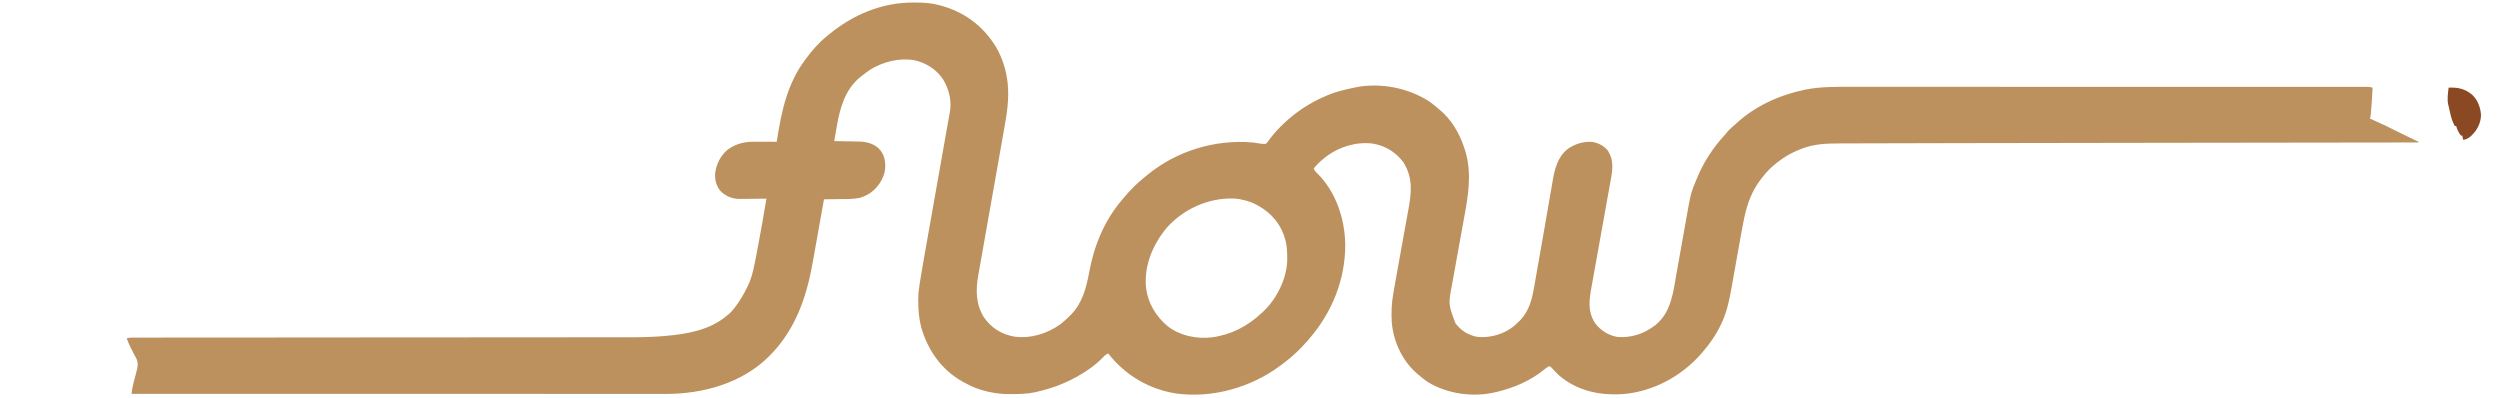
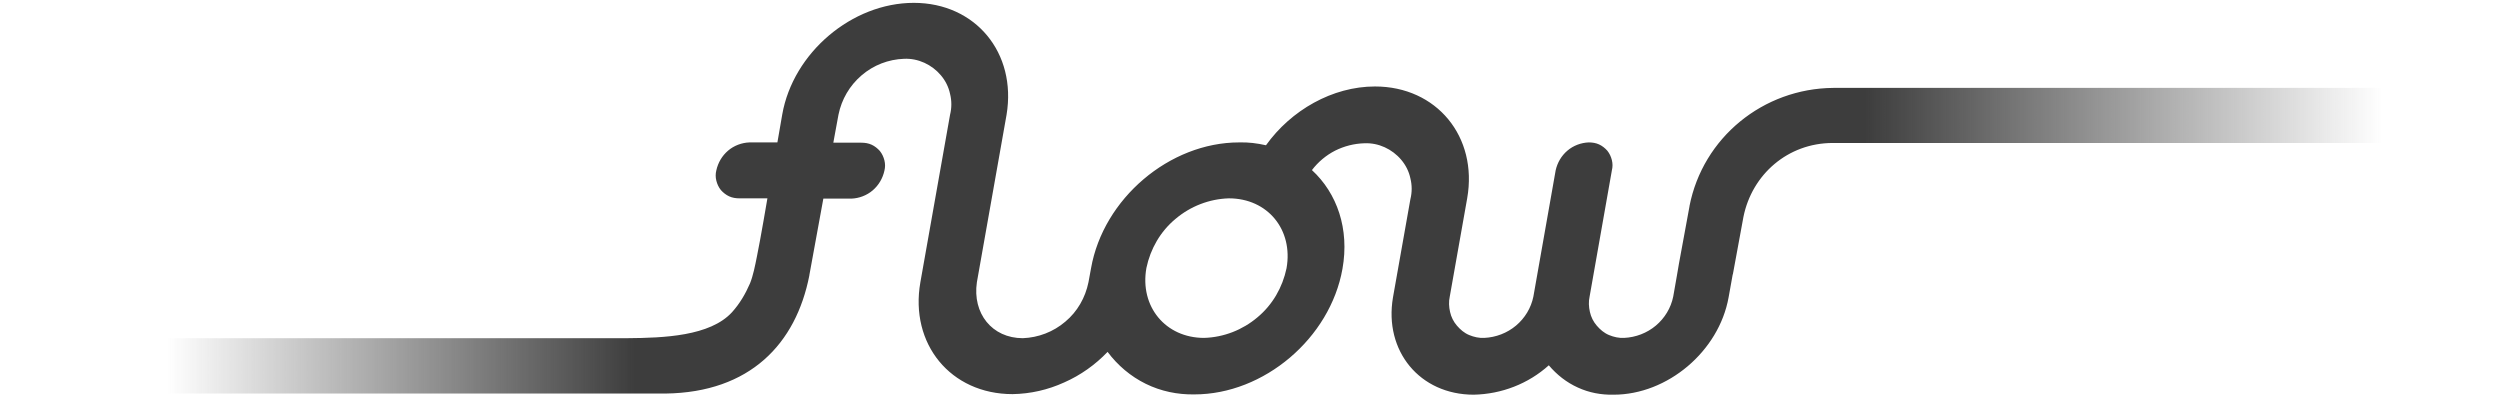
- <svg xmlns="http://www.w3.org/2000/svg" version="1.1" width="3650" height="580">
-   <path d="M0 0 C0.745 0.002 1.49 0.004 2.258 0.007 C13.474 0.058 24.288 0.491 35.188 3.312 C35.966 3.506 36.745 3.699 37.547 3.898 C72.763 12.856 100.888 33.327 119.999 64.305 C129.302 80.016 135.151 98.173 137.188 116.312 C137.352 117.763 137.352 117.763 137.52 119.242 C139.716 141.794 135.988 163.745 132.029 185.886 C131.606 188.283 131.184 190.68 130.762 193.078 C129.744 198.858 128.718 204.638 127.69 210.417 C126.49 217.16 125.299 223.905 124.109 230.649 C121.985 242.68 119.855 254.71 117.72 266.74 C115.652 278.396 113.586 290.053 111.525 301.71 C111.397 302.431 111.27 303.151 111.139 303.893 C110.5 307.507 109.861 311.122 109.222 314.736 C107.979 321.762 106.737 328.787 105.495 335.813 C105.315 336.831 105.315 336.831 105.131 337.869 C103.358 347.895 101.582 357.92 99.806 367.944 C99.584 369.195 99.362 370.445 99.134 371.734 C98.096 377.591 97.057 383.447 96.019 389.304 C95.655 391.357 95.291 393.409 94.927 395.462 C94.764 396.381 94.601 397.299 94.433 398.245 C90.605 419.843 90.764 440.781 103 460 C114.04 475.495 128.589 484.515 147.383 487.805 C170.968 490.953 195.441 483.463 214.554 469.564 C219.43 465.827 223.845 461.649 228.188 457.312 C228.916 456.596 229.644 455.879 230.395 455.141 C246.532 438.207 252.244 416.406 256.332 394.09 C263.508 355.085 278.236 318.773 304.188 288.312 C305.111 287.205 306.034 286.097 306.957 284.988 C316.468 273.645 326.549 263.515 338.188 254.312 C339.369 253.33 339.369 253.33 340.574 252.328 C383.694 216.692 439.629 199.604 495.188 204.312 C498.699 204.705 502.167 205.238 505.637 205.91 C508.632 206.383 511.163 206.658 514.188 206.312 C516.328 204.5 516.328 204.5 518 201.938 C539.545 172.996 568.976 150.307 602.188 136.312 C603.118 135.91 603.118 135.91 604.068 135.499 C616.625 130.126 629.86 127.127 643.188 124.312 C644.236 124.088 644.236 124.088 645.306 123.858 C681.254 116.542 721.802 124.488 752.562 144.188 C759.127 148.8 765.202 153.98 771.188 159.312 C771.855 159.907 772.523 160.501 773.211 161.113 C789.21 176.249 799.982 197.444 805.938 218.375 C806.136 219.07 806.335 219.766 806.54 220.482 C815.172 252.561 809.253 284.96 803.306 316.875 C799.957 334.854 796.762 352.862 793.547 370.866 C792.317 377.747 791.077 384.626 789.829 391.504 C789.037 395.868 788.252 400.234 787.468 404.6 C787.099 406.648 786.727 408.695 786.353 410.741 C780.692 440.564 780.692 440.564 791.188 468.312 C799.497 479.392 810.436 486.121 824.188 488.312 C843.164 489.573 861.905 484.25 876.785 472.211 C879.328 469.979 881.775 467.685 884.188 465.312 C884.815 464.698 885.443 464.083 886.09 463.449 C899.068 449.706 903.099 432.34 906.227 414.254 C906.507 412.668 906.789 411.081 907.071 409.495 C907.676 406.081 908.276 402.667 908.872 399.251 C909.827 393.787 910.794 388.325 911.763 382.863 C914.936 364.951 918.067 347.033 921.172 329.11 C922.785 319.801 924.405 310.493 926.029 301.187 C927.212 294.407 928.382 287.626 929.543 280.842 C930.276 276.579 931.019 272.317 931.765 268.056 C932.108 266.08 932.447 264.103 932.782 262.125 C935.895 243.748 939.684 226.252 954.945 213.871 C966.029 206.167 978.917 202.054 992.441 203.742 C1000.743 205.466 1008.831 209.81 1013.949 216.676 C1022.291 229.986 1020.766 243.105 1018.02 258.018 C1017.785 259.335 1017.552 260.654 1017.32 261.972 C1016.691 265.523 1016.048 269.072 1015.403 272.621 C1014.719 276.395 1014.048 280.172 1013.376 283.948 C1012.095 291.135 1010.802 298.319 1009.505 305.503 C1008.062 313.504 1006.63 321.507 1005.199 329.509 C1002.868 342.55 1000.531 355.59 998.188 368.629 C998.058 369.349 997.929 370.07 997.795 370.812 C996.484 378.109 995.171 385.405 993.855 392.701 C992.885 398.084 991.917 403.467 990.953 408.851 C990.615 410.728 990.277 412.604 989.937 414.48 C986.47 433.62 983.767 450.668 994.941 468.039 C1002.9 478.683 1014.915 486.318 1028.188 488.312 C1047.783 489.614 1065.526 484.002 1081.188 472.312 C1081.917 471.769 1082.647 471.225 1083.398 470.664 C1106.484 451.958 1109.219 421.949 1114.04 394.701 C1114.651 391.259 1115.268 387.817 1115.885 384.376 C1117.976 372.71 1120.056 361.043 1122.128 349.374 C1123.278 342.899 1124.434 336.425 1125.598 329.952 C1126.209 326.551 1126.817 323.148 1127.416 319.745 C1134.773 278.032 1134.773 278.032 1142.938 258.562 C1143.362 257.529 1143.787 256.496 1144.225 255.432 C1153.933 232.277 1167.126 212.117 1184.109 193.637 C1185.534 192.044 1186.905 190.402 1188.227 188.723 C1189.981 186.567 1191.695 184.847 1193.812 183.062 C1196.032 181.176 1198.215 179.286 1200.332 177.285 C1227.72 151.484 1264.479 134.885 1301 127.375 C1301.903 127.188 1302.807 127 1303.737 126.807 C1324.128 122.98 1344.825 123.019 1365.489 123.062 C1369.55 123.068 1373.611 123.062 1377.672 123.058 C1384.768 123.052 1391.864 123.054 1398.96 123.061 C1409.512 123.07 1420.063 123.069 1430.615 123.065 C1448.37 123.059 1466.126 123.062 1483.881 123.07 C1501.453 123.079 1519.024 123.084 1536.595 123.084 C1537.69 123.084 1538.784 123.084 1539.912 123.084 C1544.355 123.084 1548.798 123.084 1553.241 123.084 C1594.875 123.083 1636.508 123.093 1678.142 123.108 C1715.142 123.122 1752.142 123.128 1789.143 123.127 C1791.521 123.127 1793.899 123.127 1796.278 123.127 C1797.454 123.127 1798.63 123.127 1799.841 123.127 C1805.76 123.127 1811.679 123.127 1817.598 123.127 C1818.766 123.127 1819.933 123.127 1821.137 123.127 C1852.058 123.126 1882.979 123.131 1913.901 123.137 C1915 123.137 1916.099 123.138 1917.232 123.138 C1921.652 123.139 1926.073 123.14 1930.493 123.14 C1945.885 123.144 1961.276 123.145 1976.668 123.146 C1996.486 123.146 2016.305 123.15 2036.123 123.16 C2046.609 123.165 2057.095 123.167 2067.581 123.166 C2074.575 123.165 2081.57 123.168 2088.564 123.174 C2092.555 123.177 2096.546 123.179 2100.537 123.176 C2104.162 123.174 2107.788 123.176 2111.414 123.182 C2113.342 123.184 2115.27 123.181 2117.198 123.178 C2118.904 123.182 2118.904 123.182 2120.644 123.186 C2121.626 123.186 2122.607 123.187 2123.618 123.187 C2125.961 123.301 2127.947 123.646 2130.188 124.312 C2129.692 134.639 2129.026 144.945 2128.188 155.25 C2128.063 156.822 2128.063 156.822 2127.936 158.426 C2127.854 159.408 2127.772 160.39 2127.688 161.402 C2127.615 162.278 2127.543 163.153 2127.469 164.054 C2127.188 166.312 2127.188 166.312 2126.188 169.312 C2126.891 169.634 2127.595 169.956 2128.32 170.287 C2152.127 181.18 2152.127 181.18 2161.742 186.074 C2169.006 189.759 2176.35 193.277 2183.688 196.812 C2184.689 197.295 2184.689 197.295 2185.711 197.788 C2189.536 199.631 2193.361 201.472 2197.188 203.312 C2197.188 203.643 2197.188 203.972 2197.188 204.312 C2196.344 204.314 2196.344 204.314 2195.483 204.315 C2133.699 204.393 2071.915 204.472 2010.131 204.556 C2009.196 204.557 2008.26 204.559 2007.297 204.56 C1986.928 204.588 1966.559 204.616 1946.191 204.644 C1936.19 204.657 1926.189 204.671 1916.188 204.685 C1915.193 204.686 1914.198 204.688 1913.173 204.689 C1884.344 204.728 1855.515 204.766 1826.685 204.802 C1734.751 204.918 1642.816 205.05 1543.477 205.255 C1540.25 205.262 1537.022 205.268 1533.794 205.275 C1533.007 205.277 1532.219 205.278 1531.408 205.28 C1520.25 205.303 1509.091 205.324 1497.932 205.343 C1471.327 205.389 1444.721 205.44 1418.116 205.536 C1416.045 205.544 1413.975 205.551 1411.904 205.558 C1410.898 205.562 1409.891 205.566 1408.854 205.569 C1401.987 205.593 1395.119 205.607 1388.252 205.615 C1380.258 205.626 1372.264 205.649 1364.27 205.69 C1360.371 205.71 1356.471 205.725 1352.571 205.722 C1333.286 205.71 1314.548 206.36 1296.375 213.562 C1295.603 213.858 1294.832 214.154 1294.037 214.459 C1282.099 219.172 1271.249 225.309 1261.188 233.312 C1260.402 233.929 1260.402 233.929 1259.602 234.559 C1251.753 240.767 1245.22 247.269 1239.188 255.312 C1238.535 256.127 1237.883 256.942 1237.211 257.781 C1224.255 274.505 1217.01 293.762 1212.81 314.288 C1212.596 315.329 1212.381 316.369 1212.16 317.441 C1209.98 328.133 1208.039 338.865 1206.138 349.61 C1205.515 353.13 1204.885 356.649 1204.255 360.168 C1202.464 370.152 1200.678 380.137 1198.91 390.125 C1197.819 396.288 1196.716 402.449 1195.606 408.609 C1195.19 410.926 1194.779 413.242 1194.373 415.56 C1191.268 433.252 1187.692 451.074 1180 467.438 C1179.623 468.252 1179.247 469.066 1178.858 469.905 C1171.601 485.195 1162.285 498.581 1151.188 511.312 C1150.687 511.888 1150.186 512.463 1149.669 513.056 C1120.781 545.955 1078.879 568.455 1034.992 571.715 C1001.417 573.876 969.069 566.908 942.859 544.77 C940.905 542.972 939.044 541.169 937.203 539.262 C936.709 538.751 936.215 538.24 935.706 537.714 C934.319 536.26 932.958 534.783 931.598 533.305 C929.446 531.102 929.446 531.102 927.145 531.289 C924.74 532.546 922.872 534.041 920.812 535.812 C900.973 552.055 876.976 562.359 852.188 568.312 C851.52 568.479 850.853 568.646 850.166 568.817 C817.435 576.683 780.067 571.741 751.262 554.344 C746.632 551.284 742.377 547.946 738.188 544.312 C737.379 543.649 736.571 542.985 735.738 542.301 C713.901 523.754 700.769 495.661 698.188 467.312 C697.237 452.716 697.942 438.659 700.504 424.277 C700.765 422.761 701.026 421.245 701.286 419.729 C702.232 414.253 703.208 408.782 704.188 403.312 C704.385 402.21 704.582 401.107 704.785 399.971 C706.259 391.743 707.739 383.517 709.222 375.29 C709.586 373.268 709.951 371.245 710.315 369.222 C710.93 365.806 711.546 362.389 712.162 358.972 C712.411 357.589 712.66 356.205 712.91 354.822 C714.304 347.079 715.705 339.336 717.118 331.596 C718.261 325.335 719.393 319.073 720.513 312.808 C721.1 309.528 721.693 306.25 722.297 302.974 C726.905 277.926 729.443 256.016 715.188 233.312 C704.31 218.643 688.802 208.982 670.767 206.018 C647.248 202.8 622.142 210.3 603.188 224.312 C596.228 229.725 589.623 235.324 584.188 242.312 C585.492 245.229 586.828 247.112 589.188 249.25 C616.418 275.801 629.598 315.458 630.23 352.81 C630.601 403.634 611.216 452.026 578.188 490.312 C577.442 491.188 576.697 492.063 575.93 492.965 C565.315 505.093 553.871 516.514 540.875 526.07 C539.216 527.291 537.579 528.536 535.941 529.785 C493.081 561.97 436.127 578.212 382.802 570.727 C343.547 564.51 308.516 543.719 284.188 512.312 C280.639 513.804 278.598 515.815 276 518.625 C265.585 529.24 253.147 538.071 240.188 545.312 C239.489 545.705 238.791 546.098 238.072 546.503 C219.526 556.843 200.883 563.598 180.188 568.312 C179.425 568.493 178.662 568.674 177.876 568.86 C166.549 571.453 155.131 571.617 143.562 571.688 C142.83 571.696 142.097 571.704 141.341 571.712 C126.886 571.832 112.98 569.883 99.125 565.625 C98.296 565.373 97.468 565.121 96.614 564.861 C88.323 562.223 80.776 558.529 73.188 554.312 C72.279 553.82 71.37 553.328 70.434 552.82 C40.358 535.731 20.648 507.16 11.188 474.312 C8.018 462.088 6.981 449.958 6.875 437.375 C6.831 435.759 6.831 435.759 6.787 434.111 C6.728 426.012 7.683 418.287 8.951 410.301 C9.13 409.159 9.309 408.017 9.493 406.84 C11.325 395.251 13.337 383.695 15.389 372.143 C15.793 369.862 16.195 367.581 16.598 365.299 C17.676 359.197 18.757 353.095 19.839 346.993 C20.977 340.577 22.111 334.159 23.245 327.742 C25.145 316.996 27.048 306.25 28.951 295.505 C30.908 284.464 32.862 273.424 34.815 262.383 C34.996 261.358 34.996 261.358 35.181 260.312 C35.667 257.564 36.153 254.817 36.639 252.07 C38.62 240.863 40.603 229.657 42.587 218.451 C43.037 215.904 43.488 213.357 43.939 210.811 C45.22 203.57 46.502 196.328 47.785 189.088 C48.174 186.895 48.562 184.702 48.95 182.51 C49.479 179.522 50.008 176.534 50.538 173.546 C50.692 172.676 50.845 171.806 51.004 170.909 C51.569 167.726 52.14 164.548 52.781 161.379 C56.175 144.14 51.956 127.148 43.188 112.312 C33.444 97.874 19.114 88.507 2.25 84.438 C-20.325 80.251 -44.51 86.279 -63.812 98.312 C-67.943 101.161 -71.9 104.173 -75.812 107.312 C-76.531 107.864 -77.249 108.416 -77.988 108.984 C-100.097 126.884 -107.663 154.633 -112.188 181.375 C-112.544 183.418 -112.902 185.46 -113.262 187.502 C-114.127 192.436 -114.975 197.373 -115.812 202.312 C-114.562 202.332 -113.312 202.352 -112.024 202.373 C-107.346 202.449 -102.668 202.538 -97.99 202.63 C-95.973 202.668 -93.956 202.703 -91.938 202.734 C-89.024 202.781 -86.11 202.838 -83.195 202.898 C-82.306 202.91 -81.417 202.922 -80.501 202.933 C-68.975 203.2 -59.56 205.301 -50.77 213.133 C-43.244 221.06 -41.21 229.329 -41.34 239.986 C-41.599 246.32 -42.94 251.63 -45.812 257.312 C-46.449 258.587 -46.449 258.587 -47.098 259.887 C-53.719 271.931 -64.298 280.936 -77.546 284.864 C-87.671 287.34 -98.199 286.89 -108.562 287 C-110.724 287.033 -112.885 287.068 -115.047 287.104 C-120.302 287.188 -125.557 287.256 -130.812 287.312 C-130.914 287.886 -131.016 288.46 -131.121 289.051 C-133.622 303.15 -136.136 317.246 -138.664 331.339 C-139.886 338.155 -141.104 344.972 -142.312 351.791 C-143.482 358.393 -144.664 364.993 -145.853 371.593 C-146.3 374.088 -146.744 376.584 -147.183 379.081 C-156.18 430.138 -172.595 477.892 -209.812 515.312 C-210.313 515.817 -210.814 516.322 -211.33 516.842 C-250.565 555.864 -307.707 571.55 -361.812 571.436 C-363.182 571.436 -364.551 571.437 -365.92 571.439 C-369.661 571.442 -373.402 571.439 -377.144 571.435 C-381.222 571.431 -385.3 571.434 -389.378 571.435 C-396.518 571.437 -403.658 571.436 -410.798 571.432 C-421.415 571.426 -432.032 571.425 -442.649 571.426 C-460.51 571.428 -478.371 571.424 -496.233 571.418 C-513.915 571.412 -531.596 571.408 -549.278 571.407 C-550.928 571.407 -550.928 571.407 -552.611 571.407 C-558.197 571.407 -563.783 571.407 -569.369 571.406 C-608.921 571.404 -648.474 571.397 -688.027 571.388 C-726.449 571.379 -764.871 571.372 -803.293 571.367 C-804.478 571.367 -805.662 571.367 -806.883 571.367 C-818.779 571.366 -830.675 571.364 -842.571 571.363 C-866.804 571.361 -891.037 571.358 -915.27 571.355 C-916.385 571.355 -917.499 571.355 -918.647 571.354 C-993.035 571.345 -1067.424 571.329 -1141.812 571.312 C-1141.18 565.983 -1140.335 560.985 -1138.965 555.777 C-1138.603 554.377 -1138.242 552.977 -1137.881 551.576 C-1137.315 549.408 -1136.747 547.24 -1136.176 545.073 C-1135.619 542.955 -1135.073 540.835 -1134.527 538.715 C-1134.199 537.462 -1133.87 536.209 -1133.531 534.918 C-1132.358 529.033 -1132.203 524.591 -1135.043 519.238 C-1135.75 517.873 -1135.75 517.873 -1136.471 516.481 C-1136.976 515.538 -1137.48 514.596 -1138 513.625 C-1139.013 511.672 -1140.024 509.718 -1141.031 507.762 C-1141.756 506.359 -1141.756 506.359 -1142.496 504.927 C-1144.89 500.172 -1146.914 495.285 -1148.812 490.312 C-1145.633 489.373 -1142.78 489.187 -1139.47 489.185 C-1138.378 489.182 -1137.285 489.18 -1136.16 489.177 C-1134.958 489.178 -1133.756 489.18 -1132.518 489.182 C-1131.237 489.18 -1129.956 489.178 -1128.637 489.176 C-1125.063 489.171 -1121.49 489.172 -1117.917 489.174 C-1114.036 489.175 -1110.155 489.17 -1106.274 489.166 C-1099.465 489.159 -1092.656 489.157 -1085.847 489.156 C-1075.72 489.156 -1065.593 489.149 -1055.467 489.142 C-1039.471 489.129 -1023.475 489.121 -1007.479 489.115 C-982.057 489.104 -956.634 489.085 -931.211 489.063 C-921.426 489.054 -911.642 489.046 -901.857 489.038 C-900.77 489.037 -899.683 489.036 -898.563 489.035 C-872.666 489.013 -846.769 488.993 -820.872 488.975 C-819.738 488.974 -818.605 488.973 -817.437 488.972 C-791.031 488.953 -764.624 488.936 -738.217 488.924 C-737.083 488.923 -735.95 488.923 -734.782 488.922 C-725.647 488.918 -716.512 488.914 -707.376 488.91 C-669.638 488.892 -631.9 488.865 -594.162 488.826 C-588.822 488.821 -583.481 488.816 -578.14 488.81 C-577.089 488.809 -576.038 488.808 -574.955 488.807 C-558.099 488.791 -541.243 488.785 -524.386 488.784 C-507.406 488.783 -490.426 488.77 -473.446 488.747 C-463.382 488.734 -453.318 488.729 -443.254 488.736 C-436.501 488.74 -429.748 488.732 -422.995 488.717 C-419.167 488.708 -415.339 488.704 -411.51 488.713 C-395.648 488.749 -379.935 488.287 -364.13 486.925 C-363.408 486.863 -362.687 486.801 -361.943 486.738 C-330.879 484.023 -297.204 478.226 -272.812 457.312 C-271.851 456.551 -270.889 455.789 -269.898 455.004 C-266.659 452.299 -264.076 449.268 -261.5 445.938 C-260.792 445.024 -260.792 445.024 -260.069 444.093 C-253.15 434.994 -247.565 425.2 -242.562 414.938 C-242.257 414.327 -241.952 413.717 -241.638 413.089 C-234.729 398.372 -232.093 381.837 -229.062 366 C-228.634 363.793 -228.206 361.586 -227.778 359.38 C-223.095 335.089 -218.917 310.707 -214.812 286.312 C-215.377 286.321 -215.941 286.33 -216.523 286.339 C-222.445 286.429 -228.366 286.488 -234.289 286.532 C-236.493 286.552 -238.698 286.579 -240.902 286.614 C-244.087 286.663 -247.272 286.686 -250.457 286.703 C-251.428 286.724 -252.4 286.744 -253.4 286.766 C-264.457 286.769 -273.909 283.089 -281.812 275.312 C-287.933 268.09 -290.204 259.148 -289.75 249.812 C-288.214 236.004 -281.678 223.1 -270.812 214.312 C-258.515 205.854 -246.686 203.129 -231.941 203.215 C-230.558 203.217 -230.558 203.217 -229.146 203.219 C-226.223 203.225 -223.299 203.237 -220.375 203.25 C-218.383 203.255 -216.392 203.26 -214.4 203.264 C-209.538 203.275 -204.675 203.292 -199.812 203.312 C-199.657 202.337 -199.501 201.362 -199.341 200.357 C-192.609 158.322 -184.656 119.383 -158.812 84.312 C-158.127 83.376 -158.127 83.376 -157.427 82.421 C-148.517 70.392 -138.49 58.731 -126.812 49.312 C-125.715 48.403 -124.617 47.492 -123.52 46.582 C-88.294 17.612 -45.948 -0.241 0 0 Z M369.188 329.312 C348.985 354.148 336.336 383.975 339.39 416.463 C342.227 438.971 353.584 457.762 370.773 472.441 C388.994 486.564 412.868 491.396 435.473 488.883 C463.475 485.157 487.784 472.583 508.188 453.312 C509.406 452.208 509.406 452.208 510.648 451.082 C529.945 432.911 544.528 403.917 545.523 377.211 C545.696 364.639 545.38 353.245 541.188 341.312 C540.814 340.241 540.44 339.17 540.055 338.066 C531.959 317.024 516.418 302.541 496.328 293.074 C490.148 290.329 483.8 288.687 477.188 287.312 C476.466 287.162 475.744 287.011 475 286.855 C473.048 286.54 471.164 286.398 469.188 286.312 C467.614 286.235 467.614 286.235 466.008 286.156 C429.583 285.232 393.197 302.063 369.188 329.312 Z " fill="#BC915D" transform="translate(1333.812,3.6875)" />
-   <path d="M0 0 C13.297 -0.699 23.533 1.5 34 10 C42.513 17.892 46.383 28.468 47.312 39.812 C46.889 52.33 41.724 61.985 32.801 70.492 C29.238 73.475 25.777 76 21 76 C20.67 74.02 20.34 72.04 20 70 C19.34 70 18.68 70 18 70 C14.674 65.8 12.418 61.158 11 56 C10.34 56 9.68 56 9 56 C5.624 49.867 3.804 44.07 2.312 37.25 C2.1 36.318 1.888 35.386 1.67 34.426 C1.278 32.703 0.891 30.98 0.509 29.255 C0.179 27.793 -0.175 26.336 -0.557 24.886 C-2.396 17.05 -1 7.911 0 0 Z " fill="#8B4923" transform="translate(3575,128)" />
+ <svg xmlns="http://www.w3.org/2000/svg" version="1.1" id="Layer_1" x="0px" y="0px" viewBox="0 0 876 139" style="enable-background:new 0 0 876 139;" xml:space="preserve">
+   <style type="text/css">
+ 	.st0{fill:url(#SVGID_1_);}
+ </style>
+   <linearGradient id="SVGID_1_" gradientUnits="userSpaceOnUse" x1="6.847" y1="69.5" x2="869.153" y2="69.5">
+     <stop offset="6.000000e-02" style="stop-color:#3D3D3D;stop-opacity:0" />
+     <stop offset="0.25" style="stop-color:#3D3D3D" />
+     <stop offset="0.75" style="stop-color:#3D3D3D" />
+     <stop offset="0.96" style="stop-color:#3D3D3D;stop-opacity:0" />
+   </linearGradient>
+   <path class="st0" d="M16.5,118.5c-5.4,0-9.8,4.4-9.7,9.9c0.1,5.3,4.7,9.5,10,9.5l216.4,0c29.6-0.4,45.7-17.4,50.4-41.4  c0,0,0-0.1,0-0.1l4.9-26.8h9.8c2.7-0.1,5.4-1.1,7.5-2.9c2.1-1.8,3.5-4.2,4.1-6.9c0.3-1.2,0.3-2.4,0-3.6c-0.3-1.2-0.8-2.3-1.6-3.3  c-0.8-0.9-1.8-1.7-2.9-2.2c-1.1-0.5-2.3-0.7-3.6-0.7H292l0.6-3.3l1.2-6.5c1.1-5.4,3.9-10.2,8.1-13.8c4.2-3.6,9.4-5.6,14.9-5.8  c2.5-0.1,4.9,0.4,7.1,1.4c2.2,1,4.2,2.5,5.8,4.4c1.6,1.9,2.7,4.1,3.2,6.5c0.6,2.4,0.6,4.9,0,7.3l-10.4,58.7  c-3.8,21.6,10.6,39.2,32.3,39.2c6.3-0.1,12.4-1.5,18.1-4.1c5.7-2.5,10.9-6.2,15.2-10.7c3.5,4.7,8.1,8.6,13.4,11.2  c5.3,2.6,11.1,3.8,17,3.7c24.4,0,47.6-19.7,51.9-44c2.5-14-1.9-26.5-10.7-34.6c2.2-2.9,5-5.2,8.1-6.8c3.2-1.6,6.7-2.5,10.3-2.6  c2.5-0.1,4.9,0.4,7.1,1.4c2.2,1,4.2,2.5,5.8,4.4c1.6,1.9,2.7,4.1,3.2,6.5c0.6,2.4,0.6,4.9,0,7.3l-6.1,34.4  c-3.2,18.8,9.4,34.1,28.3,34.1c9.7-0.2,19.1-3.8,26.3-10.3c2.8,3.3,6.2,6,10.2,7.8c3.9,1.8,8.2,2.6,12.5,2.5  c18.9,0,36.9-15.2,40.3-34.1l1.4-7.8c0-0.1,0-0.2,0.1-0.3l3.7-20.1c3-14.9,15.6-25.9,31.3-25.9l216.9,0c5.3,0,9.9-4,10-9.4  c0.1-5.4-4.3-9.9-9.7-9.9H642.4c-24.6,0.2-45.7,17.4-50.4,41.4c0,0,0,0.1,0,0.1l-3.7,20.1c0,0,0,0,0,0l-0.7,4.1l-1.3,7.4  c-0.8,4-3,7.6-6.1,10.2c-3.1,2.6-7,4.1-11.1,4.3c-1.8,0.1-3.6-0.3-5.3-1c-1.7-0.7-3.1-1.9-4.3-3.3c-1.2-1.4-2-3-2.4-4.8  c-0.4-1.8-0.5-3.6-0.1-5.4l7.8-44.2c0.3-1.2,0.3-2.4,0-3.6c-0.3-1.2-0.8-2.3-1.6-3.3c-0.8-0.9-1.8-1.7-2.9-2.2  c-1.1-0.5-2.3-0.7-3.6-0.7c-2.7,0.1-5.4,1.1-7.5,2.9c-2.1,1.8-3.5,4.2-4.1,6.9l-7.8,44.2c-0.8,4-3,7.6-6.1,10.2  c-3.1,2.6-7,4.1-11.1,4.3c-1.8,0.1-3.6-0.3-5.3-1c-1.7-0.7-3.1-1.9-4.3-3.3c-1.2-1.4-2-3-2.4-4.8c-0.4-1.8-0.5-3.6-0.1-5.4l6.1-34.4  c3.8-21.6-10.7-39.2-32.3-39.2c-14.9,0-29.4,8.3-38.2,20.6c-3.1-0.7-6.2-1.1-9.4-1c-24.4,0-47.6,19.7-51.9,44.1l-0.9,4.9  c-1.1,5.4-3.9,10.3-8.1,13.8c-4.2,3.6-9.5,5.6-14.9,5.8c-10.8,0-17.7-8.7-16.1-19.6l10.4-58.7C356.3,18.5,341.8,1,320.2,1  c-21.7,0-42.3,17.5-46.1,39.1l-1.7,9.8h-9.8c-2.7,0.1-5.4,1.1-7.5,2.9c-2.1,1.8-3.5,4.2-4.1,6.9c-0.3,1.2-0.3,2.4,0,3.6  c0.3,1.2,0.8,2.3,1.6,3.3c0.8,0.9,1.8,1.7,2.9,2.2c1.1,0.5,2.3,0.7,3.6,0.7h9.8c0,0-2.4,14.2-3.7,20.5c-0.6,3-1.3,6.6-2.4,9.3  c-1.6,3.7-3.6,7.1-6.3,10.1c-7.7,8.4-23.9,9-36.6,9.1L16.5,118.5z M450.8,94c-1.4,6.7-4.9,12.8-10.2,17.2c-5.2,4.4-11.8,7-18.7,7.2  c-13.5,0-22.6-11-20.2-24.5c1.4-6.7,4.9-12.8,10.2-17.2c5.2-4.4,11.8-7,18.7-7.2C444.2,69.5,453.2,80.5,450.8,94z" />
</svg>
